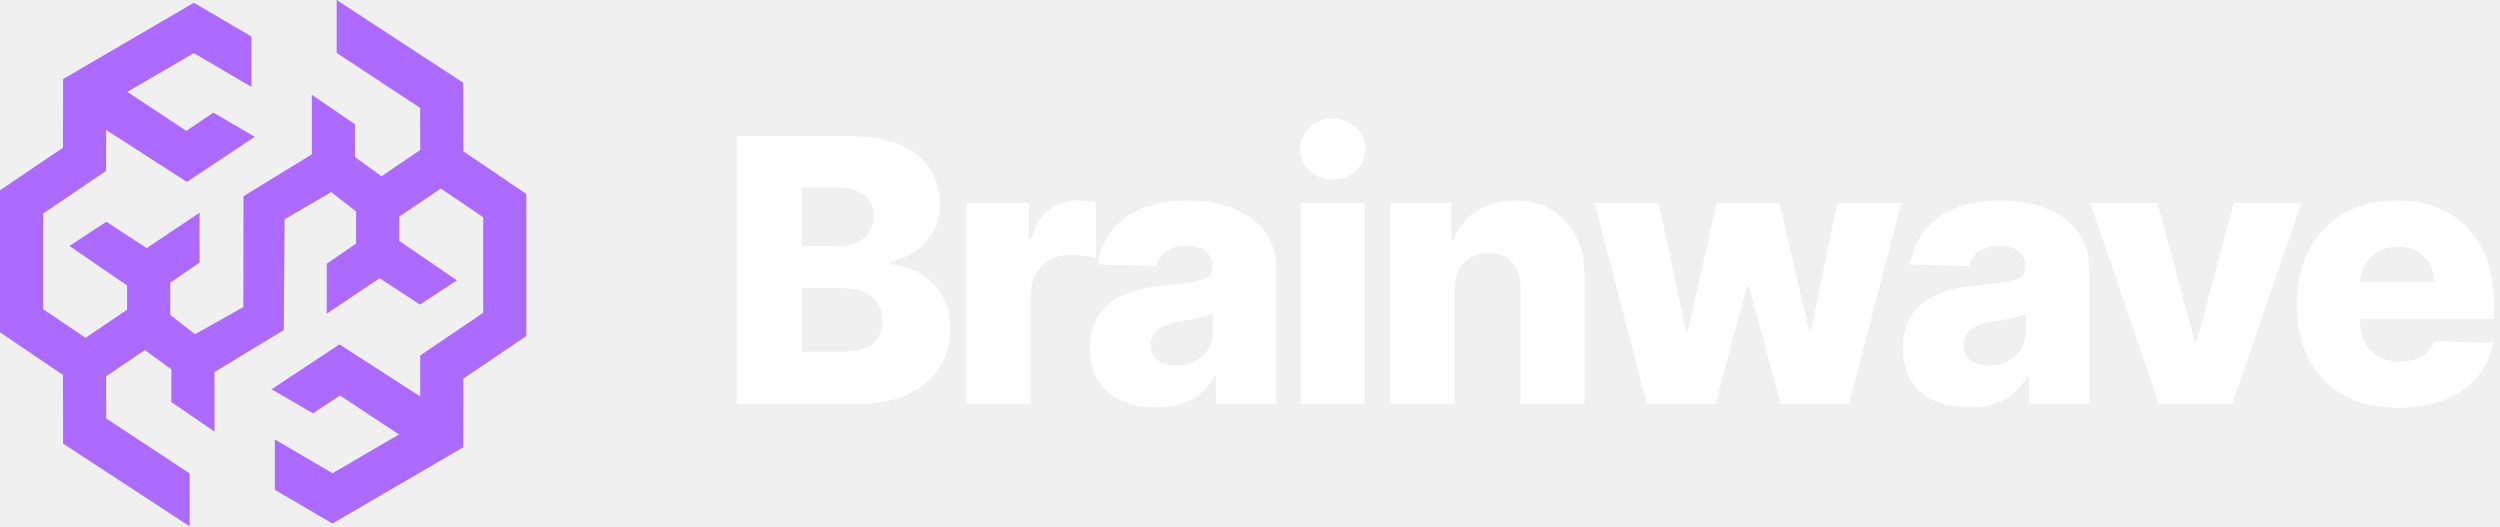
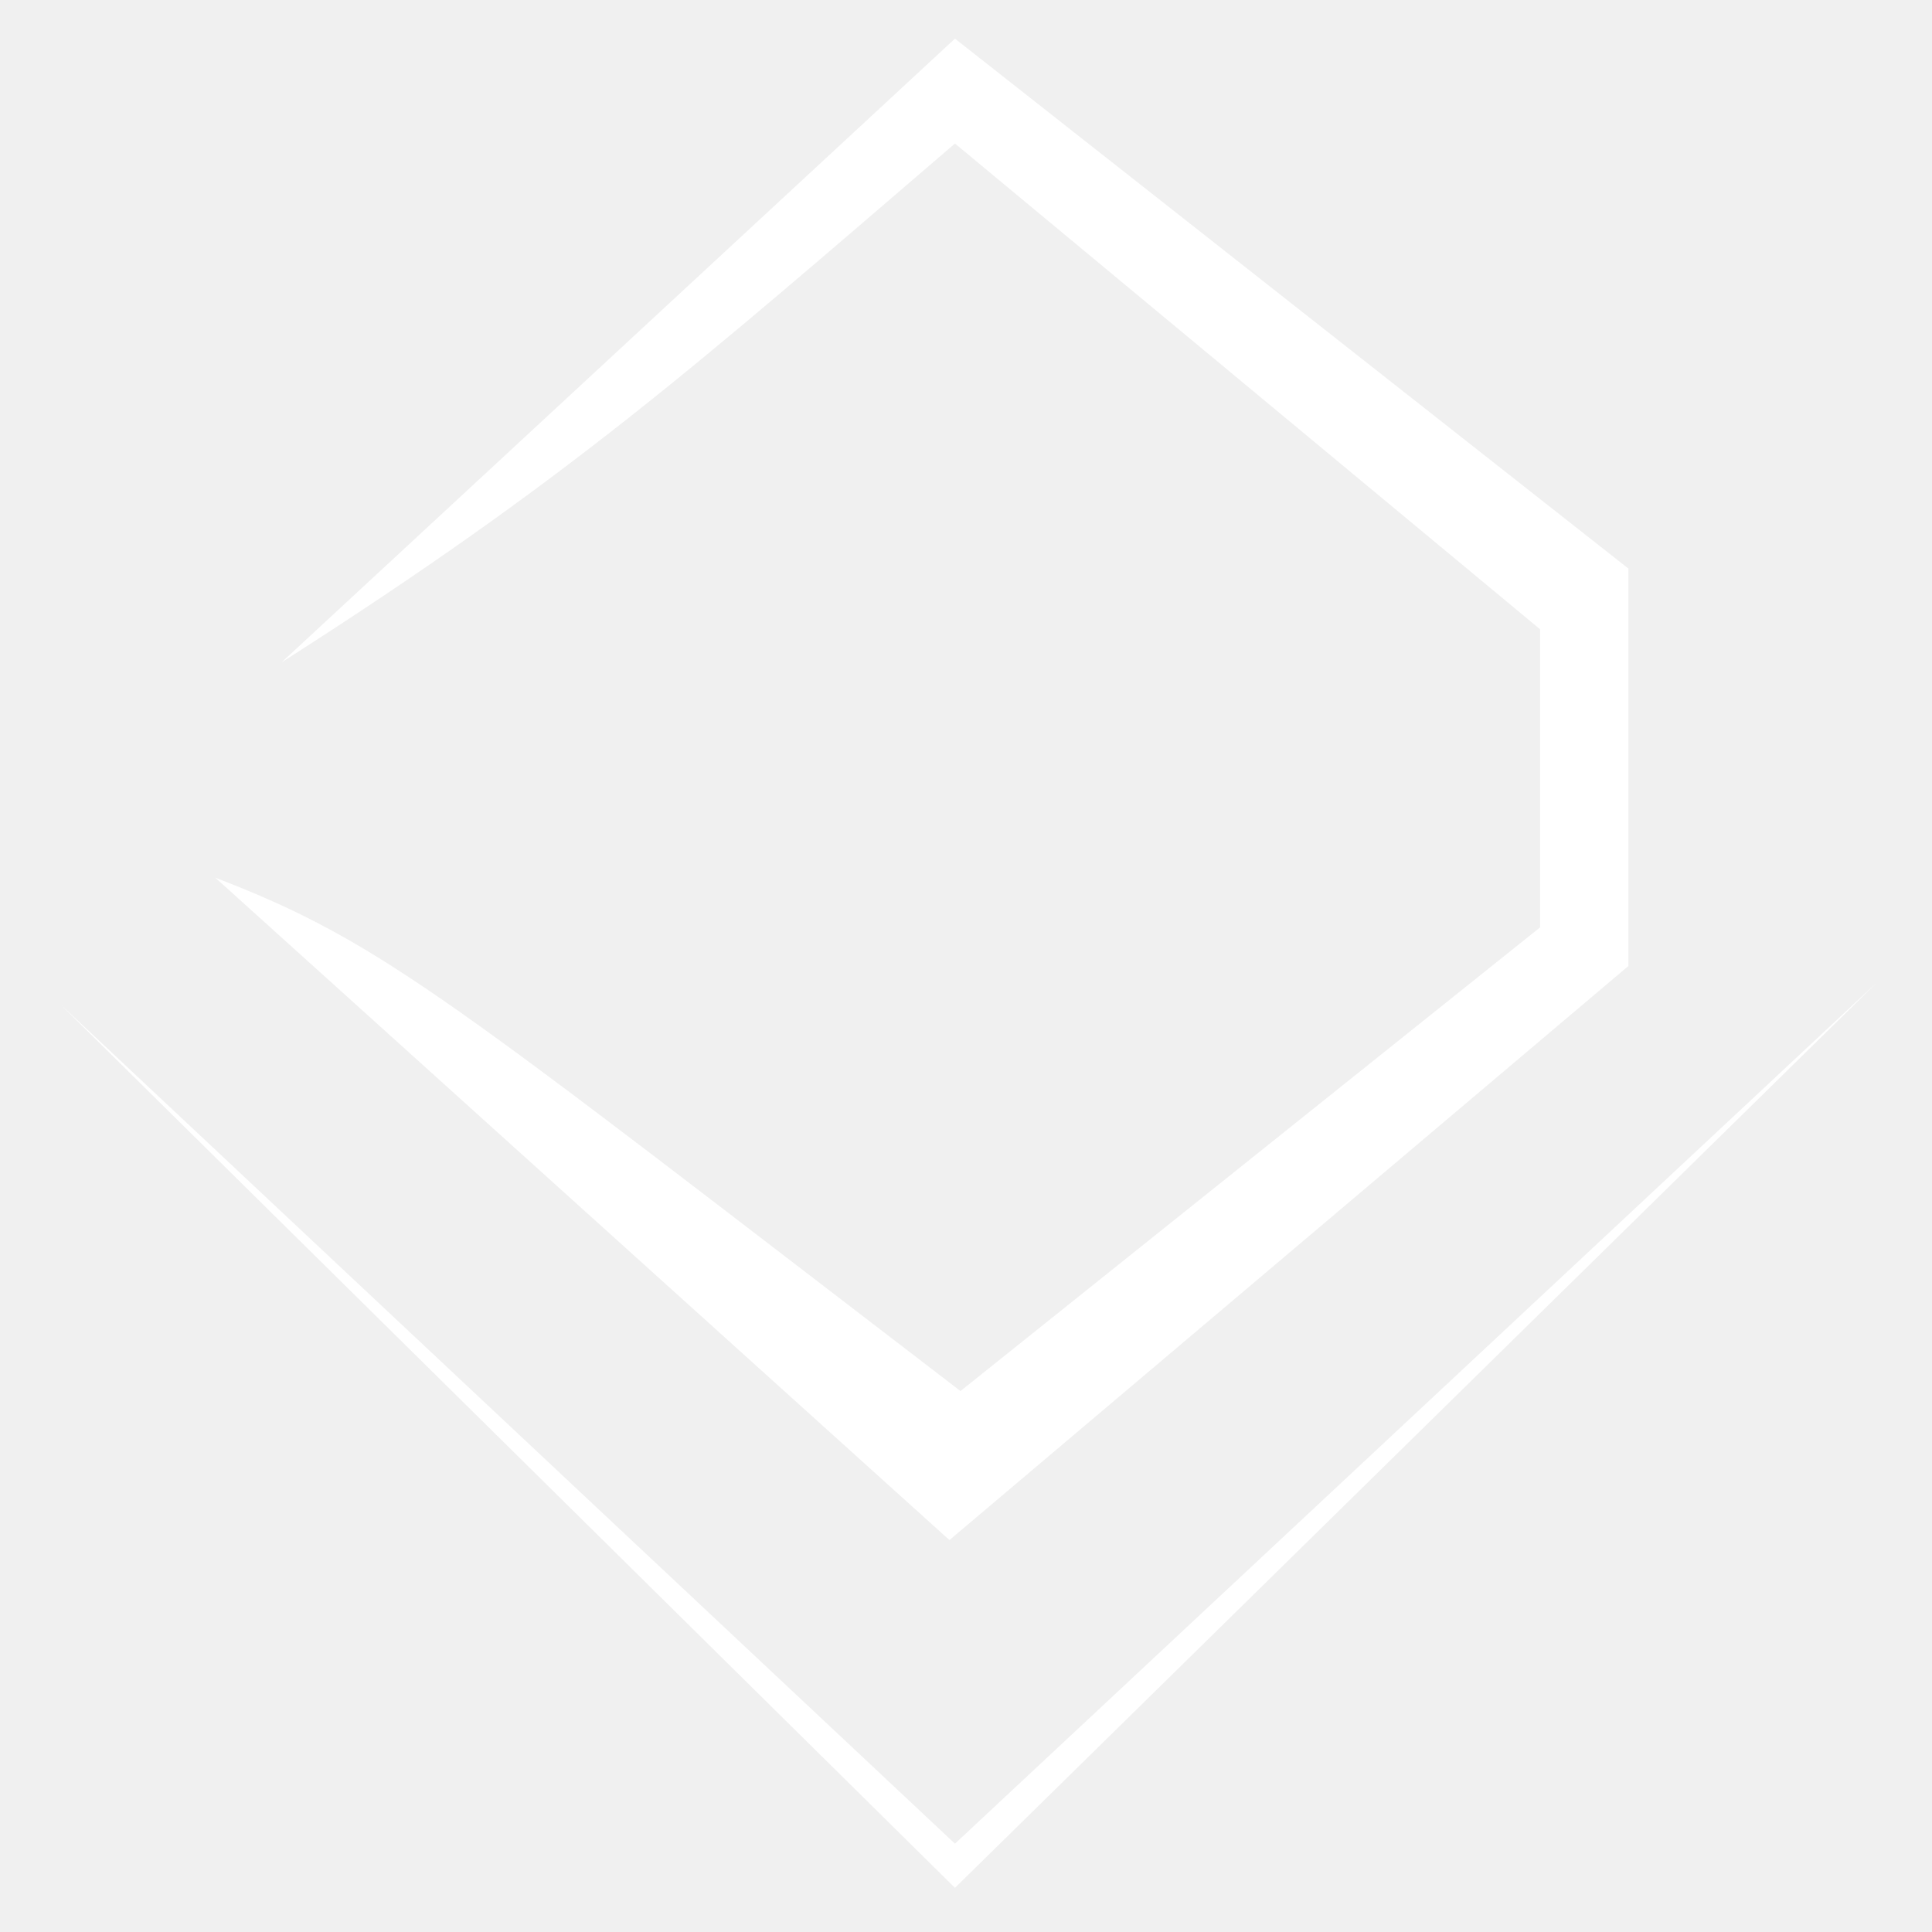
- <svg xmlns="http://www.w3.org/2000/svg" width="190" height="40" viewBox="0 0 190 40">
-   <g fill="none" fill-rule="evenodd">
-     <path fill="#FFF" fill-rule="nonzero" d="M56 30.704 56 10.34 64.492 10.34C66.016 10.34 67.292 10.556 68.32 10.986 69.354 11.417 70.129 12.021 70.646 12.796 71.17 13.572 71.432 14.47 71.432 15.491 71.432 16.266 71.269 16.959 70.945 17.569 70.62 18.172 70.172 18.673 69.602 19.07 69.032 19.468 68.373 19.746 67.624 19.905L67.624 20.104C68.445 20.144 69.204 20.366 69.901 20.771 70.603 21.175 71.167 21.738 71.591 22.461 72.015 23.177 72.227 24.025 72.227 25.006 72.227 26.1 71.949 27.078 71.392 27.94 70.835 28.795 70.03 29.471 68.976 29.968 67.922 30.459 66.642 30.704 65.138 30.704L56 30.704ZM60.922 26.736 63.965 26.736C65.032 26.736 65.817 26.534 66.321 26.13 66.831 25.726 67.087 25.162 67.087 24.44 67.087 23.916 66.964 23.465 66.719 23.087 66.474 22.703 66.126 22.408 65.675 22.202 65.224 21.99 64.684 21.884 64.054 21.884L60.922 21.884 60.922 26.736ZM60.922 18.712 63.646 18.712C64.183 18.712 64.66 18.623 65.078 18.444 65.496 18.265 65.82 18.006 66.053 17.668 66.291 17.33 66.41 16.923 66.41 16.445 66.41 15.762 66.169 15.226 65.685 14.835 65.201 14.443 64.548 14.248 63.726 14.248L60.922 14.248 60.922 18.712ZM73.474 30.704 73.474 15.431 78.197 15.431 78.197 18.215 78.356 18.215C78.634 17.208 79.088 16.459 79.718 15.968 80.348 15.471 81.08 15.222 81.915 15.222 82.141 15.222 82.373 15.239 82.612 15.272 82.85 15.299 83.072 15.342 83.278 15.401L83.278 19.627C83.046 19.548 82.741 19.485 82.363 19.438 81.992 19.392 81.66 19.369 81.369 19.369 80.792 19.369 80.272 19.498 79.808 19.756 79.35 20.008 78.989 20.363 78.724 20.82 78.465 21.271 78.336 21.801 78.336 22.411L78.336 30.704 73.474 30.704ZM87.87 30.962C86.896 30.962 86.031 30.8 85.275 30.475 84.526 30.144 83.933 29.646 83.495 28.984 83.064 28.314 82.849 27.476 82.849 26.468 82.849 25.62 82.998 24.904 83.296 24.32 83.594 23.737 84.005 23.263 84.529 22.898 85.053 22.534 85.656 22.259 86.339 22.073 87.022 21.881 87.751 21.752 88.526 21.685 89.395 21.606 90.094 21.523 90.624 21.437 91.155 21.344 91.539 21.215 91.778 21.049 92.023 20.877 92.146 20.635 92.146 20.323L92.146 20.273C92.146 19.763 91.97 19.369 91.619 19.09 91.267 18.812 90.793 18.673 90.197 18.673 89.554 18.673 89.037 18.812 88.646 19.09 88.255 19.369 88.006 19.753 87.9 20.244L83.415 20.084C83.548 19.157 83.889 18.328 84.44 17.599 84.996 16.863 85.759 16.286 86.727 15.869 87.701 15.444 88.871 15.232 90.237 15.232 91.211 15.232 92.109 15.348 92.931 15.58 93.753 15.806 94.469 16.137 95.079 16.575 95.689 17.005 96.159 17.536 96.491 18.166 96.829 18.795 96.998 19.514 96.998 20.323L96.998 30.704 92.424 30.704 92.424 28.576 92.305 28.576C92.033 29.093 91.685 29.53 91.261 29.889 90.843 30.247 90.349 30.515 89.779 30.694 89.216 30.873 88.579 30.962 87.87 30.962ZM89.371 27.78C89.895 27.78 90.366 27.674 90.783 27.462 91.208 27.25 91.546 26.959 91.798 26.587 92.049 26.209 92.175 25.772 92.175 25.275L92.175 23.823C92.036 23.896 91.867 23.962 91.668 24.022 91.476 24.082 91.264 24.138 91.032 24.191 90.8 24.244 90.561 24.291 90.316 24.33 90.071 24.37 89.835 24.407 89.61 24.44 89.153 24.512 88.762 24.625 88.437 24.778 88.119 24.93 87.873 25.129 87.701 25.374 87.535 25.613 87.453 25.898 87.453 26.229 87.453 26.733 87.632 27.118 87.989 27.383 88.354 27.648 88.815 27.78 89.371 27.78ZM98.851 30.704 98.851 15.431 103.713 15.431 103.713 30.704 98.851 30.704ZM101.287 13.651C100.604 13.651 100.018 13.426 99.527 12.975 99.037 12.518 98.791 11.968 98.791 11.325 98.791 10.688 99.037 10.145 99.527 9.694 100.018 9.236 100.604 9.008 101.287 9.008 101.976 9.008 102.563 9.236 103.047 9.694 103.537 10.145 103.783 10.688 103.783 11.325 103.783 11.968 103.537 12.518 103.047 12.975 102.563 13.426 101.976 13.651 101.287 13.651ZM110.55 21.994 110.55 30.704 105.688 30.704 105.688 15.431 110.312 15.431 110.312 18.235 110.481 18.235C110.819 17.3 111.395 16.568 112.211 16.038 113.026 15.501 113.997 15.232 115.124 15.232 116.198 15.232 117.129 15.474 117.918 15.958 118.714 16.435 119.33 17.105 119.768 17.967 120.212 18.822 120.43 19.823 120.424 20.97L120.424 30.704 115.562 30.704 115.562 21.924C115.568 21.076 115.353 20.413 114.915 19.935 114.484 19.458 113.884 19.22 113.116 19.22 112.605 19.22 112.154 19.332 111.763 19.558 111.379 19.776 111.08 20.091 110.868 20.502 110.663 20.913 110.557 21.41 110.55 21.994Z" />
-     <polygon fill="#FFF" fill-rule="nonzero" points="125.168 30.704 121.19 15.431 126.073 15.431 128.131 25.215 128.26 25.215 130.467 15.431 135.23 15.431 137.497 25.146 137.627 25.146 139.625 15.431 144.507 15.431 140.52 30.704 135.32 30.704 132.933 21.805 132.764 21.805 130.378 30.704" />
-     <path fill="#FFF" fill-rule="nonzero" d="M149.644,30.962 C148.67,30.962 147.805,30.8 147.049,30.475 C146.3,30.144 145.706,29.646 145.269,28.984 C144.838,28.314 144.623,27.476 144.623,26.468 C144.623,25.62 144.772,24.904 145.07,24.32 C145.368,23.737 145.779,23.263 146.303,22.898 C146.827,22.534 147.43,22.259 148.113,22.073 C148.796,21.881 149.525,21.752 150.3,21.685 C151.169,21.606 151.868,21.523 152.398,21.437 C152.929,21.344 153.313,21.215 153.552,21.049 C153.797,20.877 153.92,20.635 153.92,20.323 L153.92,20.273 C153.92,19.763 153.744,19.369 153.393,19.09 C153.041,18.812 152.567,18.673 151.971,18.673 C151.328,18.673 150.811,18.812 150.42,19.09 C150.028,19.369 149.78,19.753 149.674,20.244 L145.189,20.084 C145.322,19.157 145.663,18.328 146.214,17.599 C146.77,16.863 147.533,16.286 148.501,15.869 C149.475,15.444 150.645,15.232 152.01,15.232 C152.985,15.232 153.883,15.348 154.705,15.58 C155.527,15.806 156.243,16.137 156.853,16.575 C157.463,17.005 157.933,17.536 158.265,18.166 C158.603,18.795 158.772,19.514 158.772,20.323 L158.772,30.704 L154.198,30.704 L154.198,28.576 L154.079,28.576 C153.807,29.093 153.459,29.53 153.035,29.889 C152.617,30.247 152.123,30.515 151.553,30.694 C150.99,30.873 150.353,30.962 149.644,30.962 Z M151.145,27.78 C151.669,27.78 152.14,27.674 152.557,27.462 C152.982,27.25 153.32,26.959 153.572,26.587 C153.823,26.209 153.949,25.772 153.949,25.275 L153.949,23.823 C153.81,23.896 153.641,23.962 153.442,24.022 C153.25,24.082 153.038,24.138 152.806,24.191 C152.574,24.244 152.335,24.291 152.09,24.33 C151.845,24.37 151.609,24.407 151.384,24.44 C150.927,24.512 150.536,24.625 150.211,24.778 C149.893,24.93 149.647,25.129 149.475,25.374 C149.309,25.613 149.226,25.898 149.226,26.229 C149.226,26.733 149.405,27.118 149.763,27.383 C150.128,27.648 150.589,27.78 151.145,27.78 Z" />
-     <polygon fill="#FFF" fill-rule="nonzero" points="174.893 15.431 169.653 30.704 164.085 30.704 158.855 15.431 163.976 15.431 166.79 25.951 166.949 25.951 169.773 15.431" />
-     <path fill="#FFF" fill-rule="nonzero" d="M182.285,30.992 C180.687,30.992 179.308,30.677 178.148,30.048 C176.995,29.411 176.107,28.506 175.484,27.333 C174.867,26.153 174.559,24.751 174.559,23.127 C174.559,21.549 174.87,20.171 175.493,18.991 C176.117,17.804 176.995,16.883 178.128,16.227 C179.262,15.564 180.598,15.232 182.136,15.232 C183.223,15.232 184.217,15.401 185.118,15.739 C186.02,16.077 186.799,16.578 187.455,17.241 C188.111,17.904 188.622,18.722 188.986,19.697 C189.351,20.665 189.533,21.775 189.533,23.028 L189.533,24.241 L176.259,24.241 L176.259,21.417 L185.009,21.417 C185.002,20.9 184.88,20.439 184.641,20.035 C184.403,19.63 184.074,19.316 183.657,19.09 C183.246,18.858 182.772,18.742 182.235,18.742 C181.691,18.742 181.204,18.865 180.773,19.11 C180.342,19.349 180.001,19.677 179.749,20.095 C179.497,20.505 179.365,20.973 179.351,21.497 L179.351,24.37 C179.351,24.993 179.474,25.54 179.719,26.011 C179.965,26.475 180.313,26.836 180.763,27.095 C181.214,27.353 181.751,27.482 182.374,27.482 C182.805,27.482 183.196,27.423 183.547,27.303 C183.899,27.184 184.2,27.008 184.452,26.776 C184.704,26.544 184.893,26.259 185.019,25.921 L189.484,26.05 C189.298,27.051 188.89,27.923 188.261,28.666 C187.637,29.401 186.819,29.975 185.805,30.386 C184.79,30.79 183.617,30.992 182.285,30.992 Z" />
-     <polygon fill="#AC6AFF" fill-rule="nonzero" points="35.213 11.501 35.206 6.288 25.586 0 25.586 4.022 31.931 8.2 31.936 11.402 28.988 13.398 26.977 11.931 26.977 9.446 23.7 7.204 23.7 11.727 18.505 14.915 18.495 23.335 14.822 25.403 12.937 23.926 12.937 21.488 15.169 19.959 15.169 19.939 15.169 16.166 11.152 18.854 8.081 16.856 5.276 18.693 9.659 21.694 9.659 23.536 6.5 25.674 3.277 23.492 3.277 16.23 8.062 12.991 8.066 9.875 14.203 13.827 19.361 10.394 16.216 8.559 14.159 9.947 9.677 6.983 14.731 4.036 19.11 6.603 19.11 2.775 14.736 .211 4.794 6.008 4.787 11.223 0 14.465 0 25.257 4.787 28.499 4.794 33.714 14.414 40 14.414 35.981 8.069 31.803 8.064 28.601 11.012 26.605 13.023 28.072 13.023 30.557 16.3 32.798 16.3 28.275 21.569 25.088 21.628 16.667 25.178 14.599 27.063 16.076 27.063 18.514 24.831 20.043 24.831 20.063 24.831 23.837 28.848 21.148 31.919 23.146 34.724 21.309 30.34 18.306 30.34 16.466 33.5 14.329 36.723 16.511 36.723 23.772 31.939 27.012 31.934 30.127 25.797 26.173 20.639 29.584 23.784 31.416 25.841 30.055 30.323 33.019 25.269 35.966 20.89 33.399 20.89 37.225 25.264 39.789 35.206 33.995 35.213 28.779 40 25.537 40 14.743" />
-   </g>
+ <svg xmlns="http://www.w3.org/2000/svg" width="30" height="30" viewBox="0 0 174 175" fill="none">
+   <path d="M85.5 139.5L19 79.5C34.331 85.384 40.322 90.609 86.5 126L139 84V57L86 13C62.22 33.426 50.912 43.468 25 60L86 3.5L147 51.5V87.5L85.5 139.5Z" fill="white" />
+   <path d="M86 167L5 91L86 171L169.5 89L86 167Z" fill="white" />
</svg>
